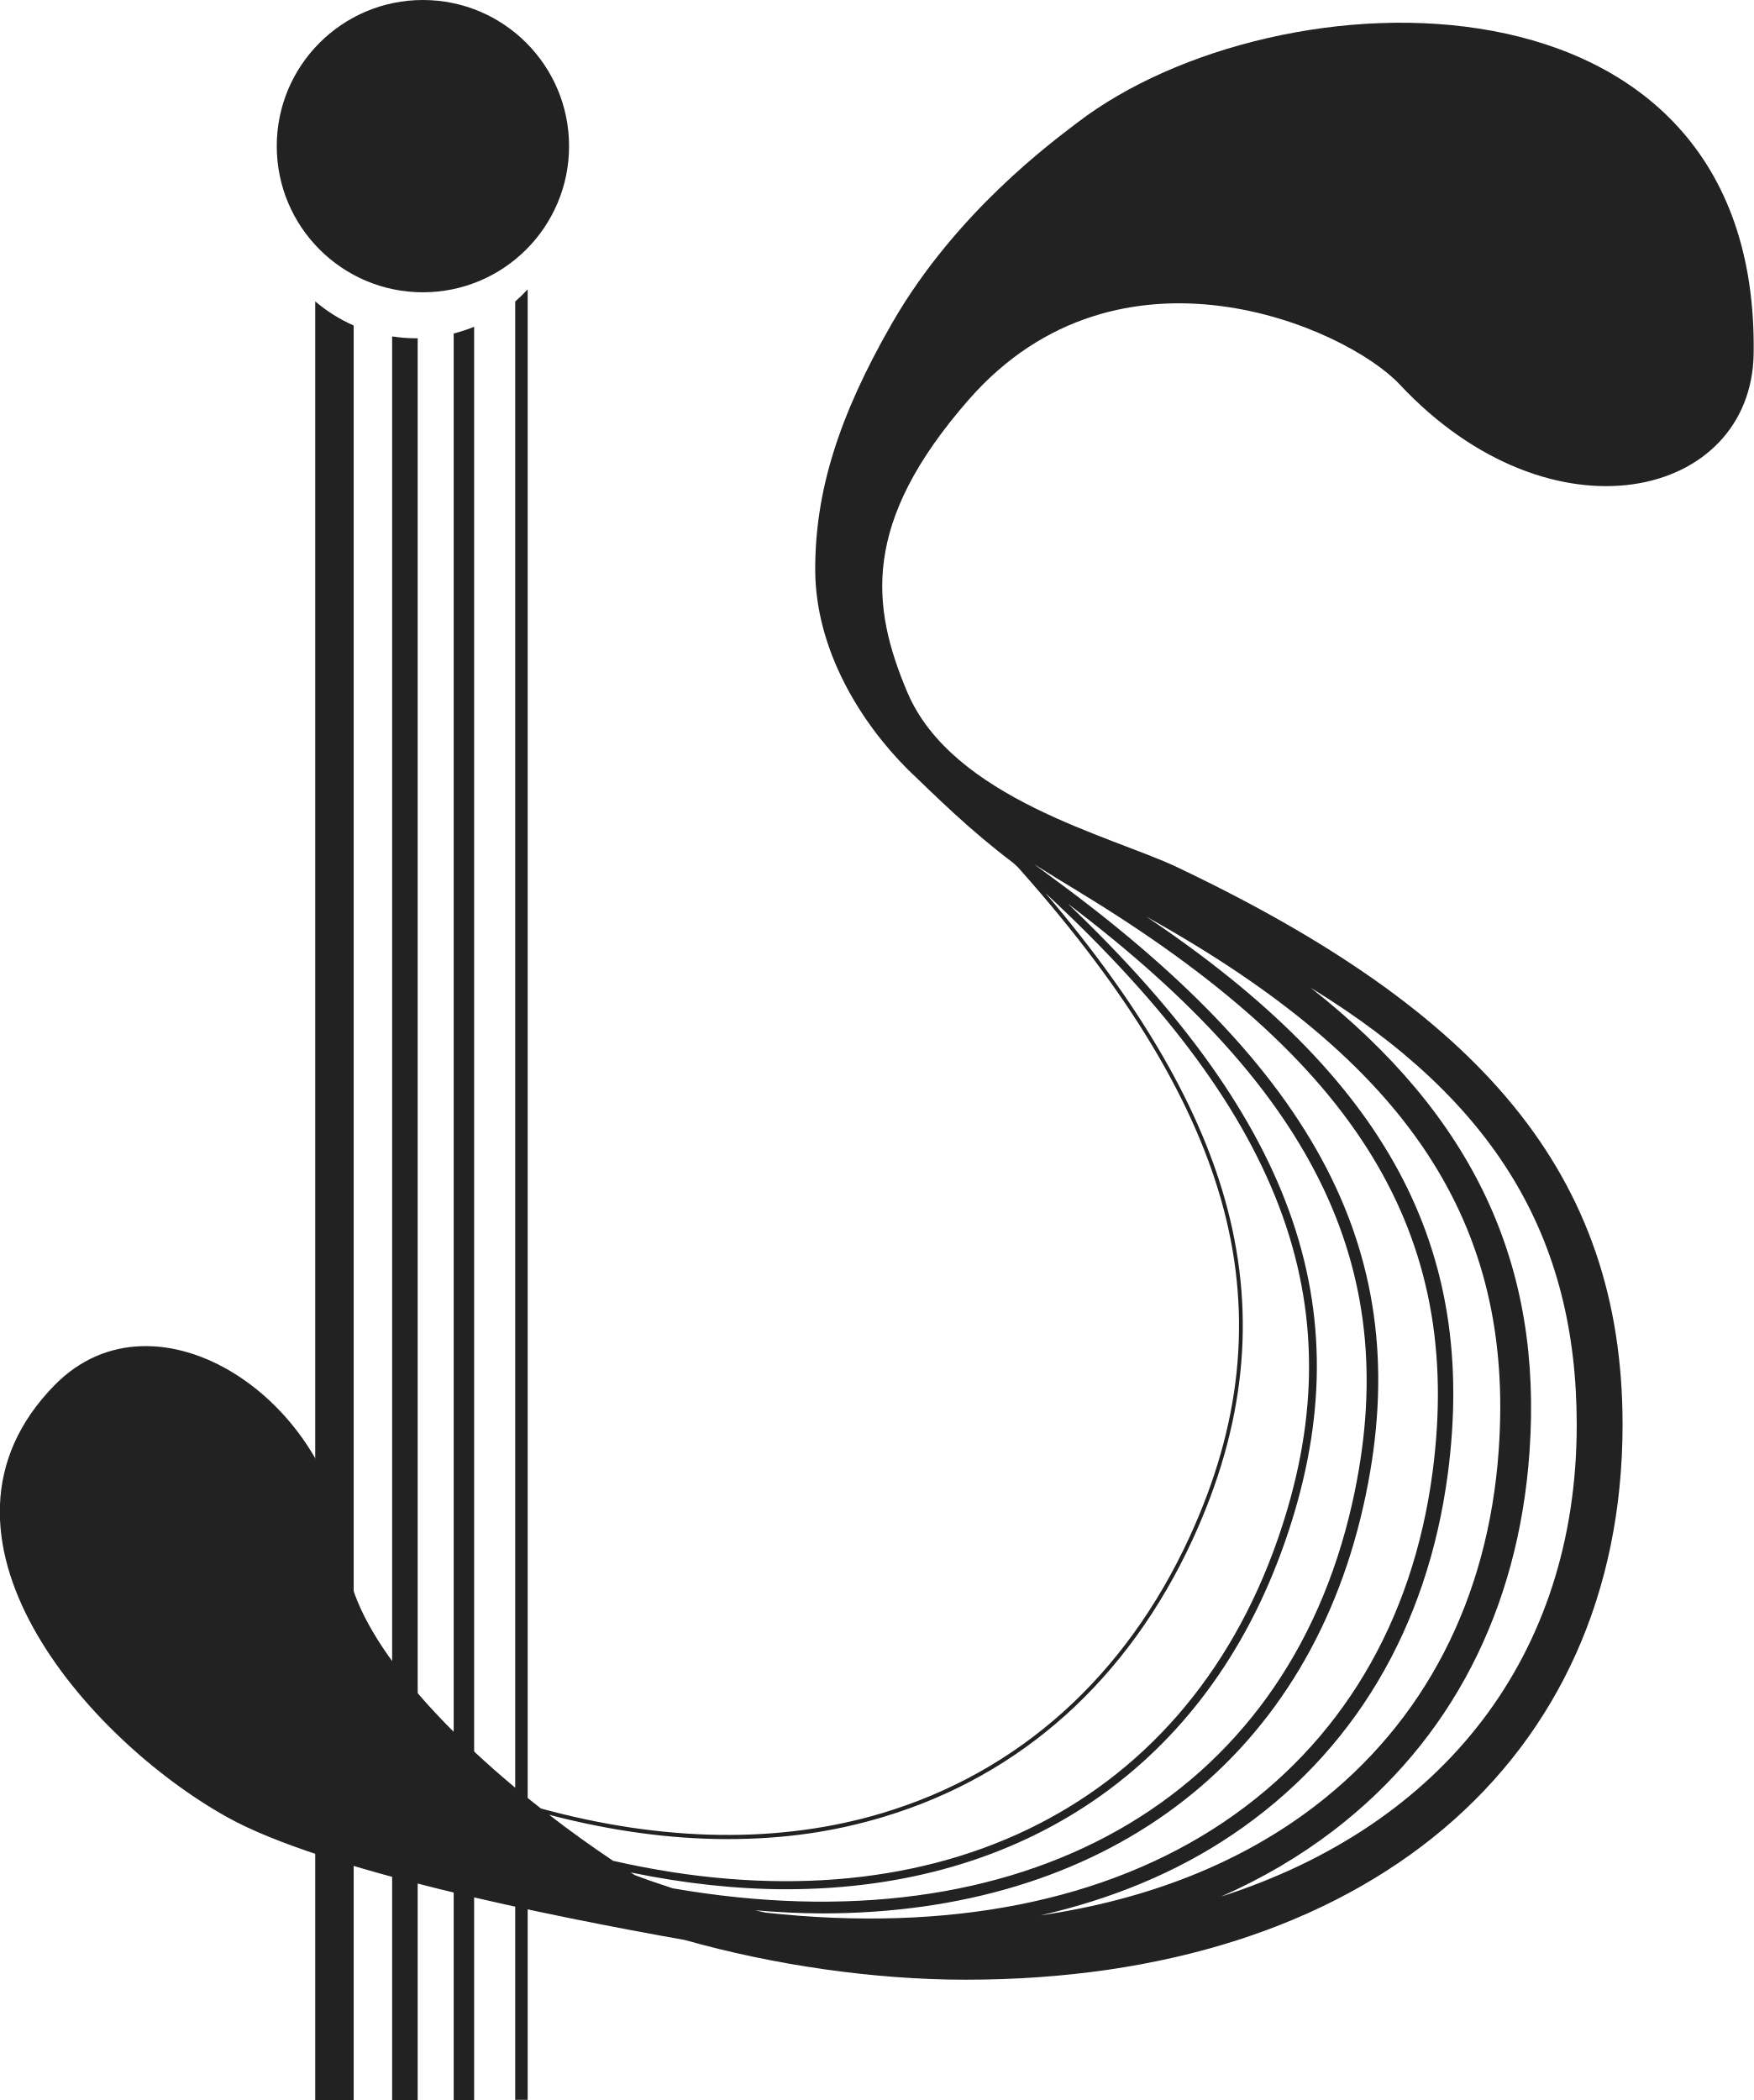
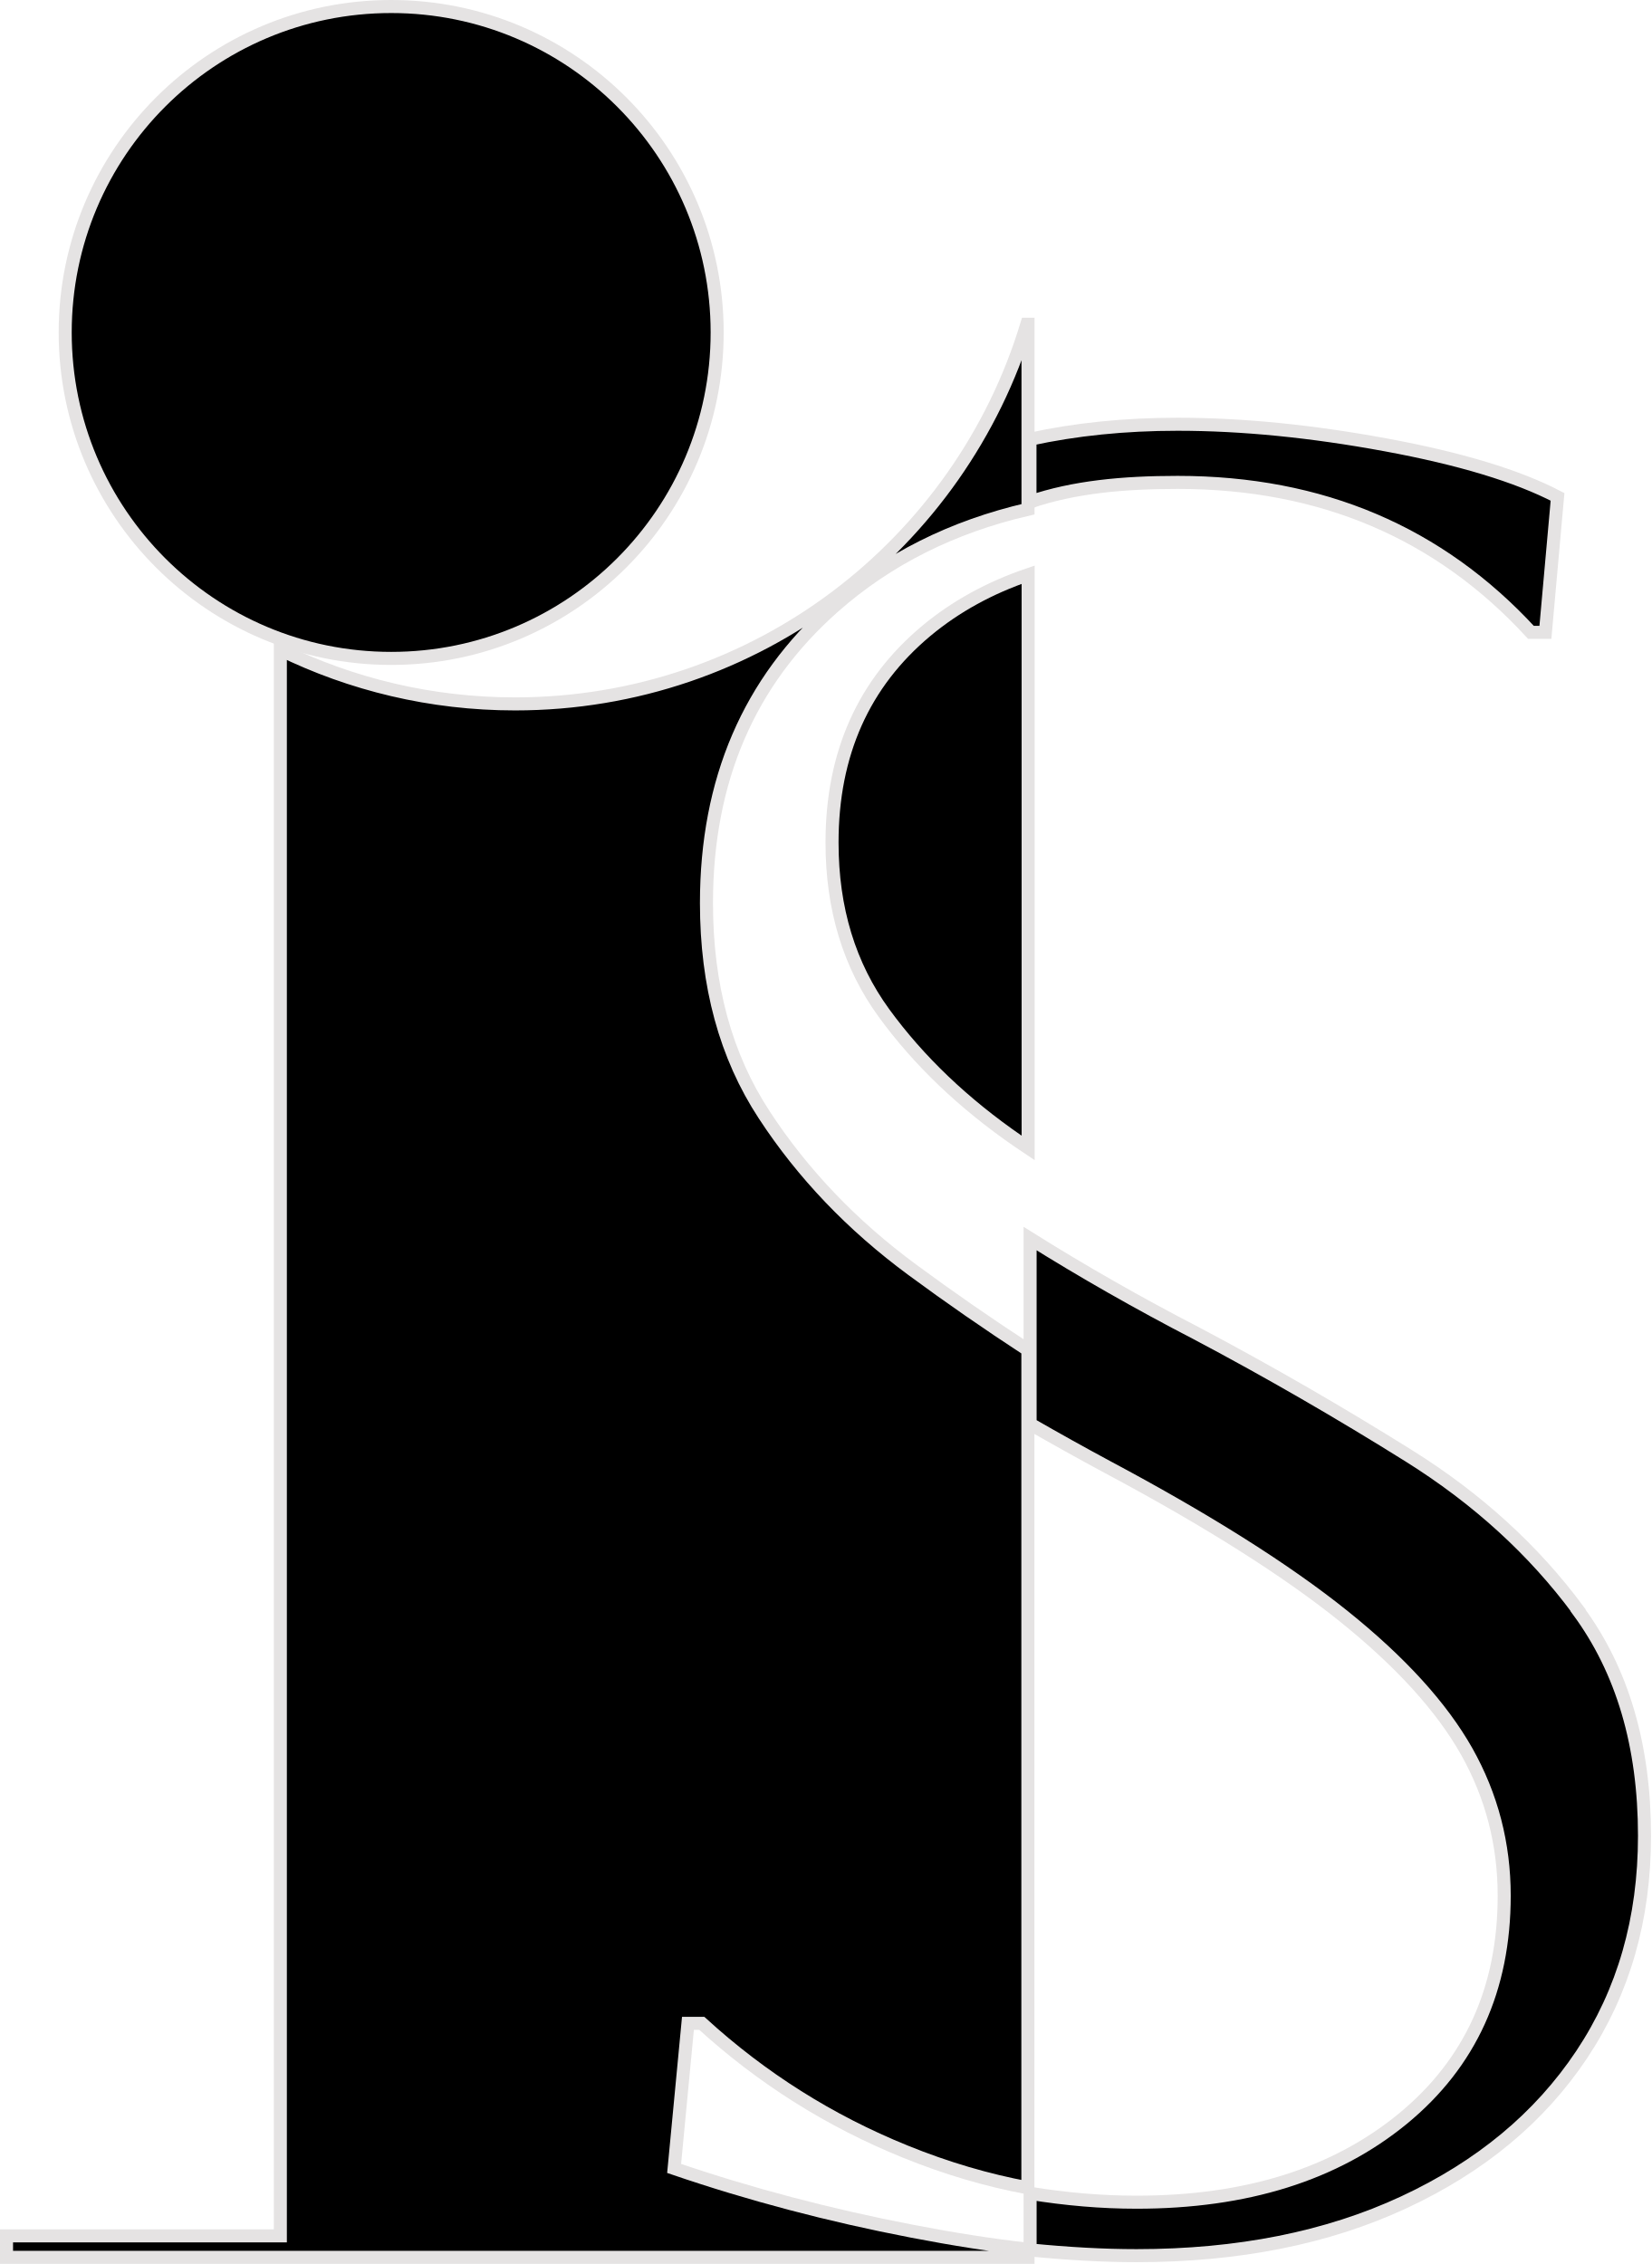
- <svg xmlns="http://www.w3.org/2000/svg" id="_レイヤー_2" data-name="レイヤー 2" viewBox="0 0 113.99 136.51">
+ <svg xmlns="http://www.w3.org/2000/svg" id="_レイヤー_2" data-name="レイヤー 2" viewBox="0 0 126.63 173.65">
  <defs>
    <style>
      .cls-1 {
-         fill: #222;
+         stroke: #e5e3e3;
+         stroke-miterlimit: 10;
      }
    </style>
  </defs>
  <g id="_レイヤー_1-2" data-name="レイヤー 1">
-     <g>
-       <circle class="cls-1" cx="27.49" cy="9.5" r="9.5" />
-       <path class="cls-1" d="M20.49,136.51h2.5V21.16c-.91-.4-1.75-.93-2.5-1.57v116.92Z" />
-       <path class="cls-1" d="M25.49,21.88v114.63h1.66V21.99c-.05,0-.11,0-.16,0-.51,0-1.01-.05-1.5-.12Z" />
-       <path class="cls-1" d="M29.49,136.51h1.33V21.24c-.43.18-.88.32-1.33.44v114.83Z" />
-       <path class="cls-1" d="M33.49,19.59v116.91h.81V18.81c-.26.28-.53.54-.81.79Z" />
-       <path class="cls-1" d="M90.99,25c9.86,10.52,22.85,7.43,23-2,.4-25.98-31-25-44-15-1.55,1.19-7.85,5.79-12,13-3.52,6.12-5,11-5,16,0,5.27,3,10,6,13,1.92,1.84,4.01,3.93,6.88,6.1.1.1.21.2.31.29.08.09.14.16.22.25,7.04,7.94,11.34,15.13,13.14,21.96,1.86,7.07,1.13,14.05-2.23,21.34-4.17,9.05-11.06,15.24-19.93,17.91-6.68,2.01-14.24,1.89-22.22-.29-6.86-5.38-12.27-11.59-12.61-16.16-.77-10.41-12.39-18.1-19-11.36-9.53,9.71,2.09,22.99,11.21,28.08,6.17,3.44,20.9,6.42,29.76,7.99,5.69,1.61,12.23,2.58,18.24,2.58,25.95,0,42.71-14.16,42.71-36.08,0-16.27-9.21-26.86-29-36.26-4.22-2-14.58-4.44-17.5-11.37-2.35-5.57-3-11,4-19,9.79-11.19,24.52-4.71,28-1ZM35.66,117.96c4,1.05,7.89,1.59,11.61,1.59s6.97-.48,10.18-1.45c8.94-2.69,15.88-8.93,20.08-18.04,3.38-7.35,4.12-14.38,2.25-21.51-1.69-6.42-5.56-13.13-11.82-20.49.04.04.08.07.12.11,15.66,14.58,20.13,27.12,14.96,41.93-6.2,17.75-22.77,25.52-43.19,20.86-1.43-.96-2.83-1.96-4.18-3.01ZM43.73,122.75c-.86-.28-1.68-.56-2.47-.86-.09-.06-.18-.11-.26-.17,3.5.72,6.88,1.09,10.11,1.09,15.34,0,27.31-7.96,32.4-22.54,5.14-14.71.92-27.19-14.09-41.52,16.29,12.33,21.83,24.04,18.48,38.95-4.35,19.38-21.52,28.98-44.17,25.05ZM102.49,92.63c0,15-8.69,26.03-23.13,30.66,2.66-1.17,5.1-2.6,7.31-4.29,7.62-5.83,12.03-14.34,12.75-24.61.86-12.17-3.6-21.82-14.22-30.18,12.01,7.36,17.29,16.23,17.29,28.41ZM97.42,94.26c-.68,9.68-4.82,17.69-11.97,23.16-4.82,3.69-10.86,6.07-17.83,7.09,4.65-1.06,8.86-2.8,12.49-5.25,7.83-5.28,12.67-13.39,14-23.45,1.94-14.71-3.96-25.74-19.59-36.22,17.06,9.49,23.93,19.95,22.9,34.66ZM70.06,57.93c18.2,11.02,25.1,22.31,23.06,37.76-1.29,9.77-5.98,17.63-13.57,22.75-7.67,5.17-17.95,7.19-29.79,5.89-.23-.05-.45-.1-.67-.15,1.48.12,2.94.2,4.36.2,18.12,0,31.39-9.64,35.18-26.52,3.5-15.59-2.46-27.72-19.92-40.58-.52-.38-1-.74-1.5-1.11.9.57,1.84,1.15,2.84,1.75Z" />
-     </g>
+     <path class="cls-1" d="M63.81,64.63c0,5.07,1.33,9.43,3.99,13.08,2.66,3.65,6.09,6.93,10.3,9.83.24.17.5.33.75.5v-43.96c-2.93,1-5.54,2.42-7.8,4.3-4.82,4.02-7.24,9.43-7.24,16.24Z" />
+     <path class="cls-1" d="M90.32,37c11.01,0,20.04,3.84,27.09,11.5h1.11l.93-10.39c-3.09-1.61-7.49-2.94-13.18-3.99-5.69-1.05-11.01-1.58-15.96-1.58-4.06,0-7.83.39-11.32,1.15v4.81c3.34-1.14,7.1-1.5,11.32-1.5Z" />
+     <path class="cls-1" d="M121.03,123.5c-3.4-4.6-7.73-8.55-12.99-11.84-5.26-3.29-10.67-6.42-16.24-9.37-4.54-2.35-8.81-4.79-12.8-7.29v14.22c1.95,1.12,3.92,2.22,5.93,3.3,7.67,4.09,13.7,7.9,18.09,11.42,4.39,3.52,7.54,6.99,9.46,10.39,1.92,3.41,2.88,7.1,2.88,11.07,0,7.16-2.6,12.86-7.79,17.12-5.2,4.26-12,6.39-20.41,6.39-2.71,0-5.43-.24-8.16-.68v4.34c2.94.29,5.66.44,8.16.44,7.79,0,14.63-1.36,20.5-4.09,5.87-2.73,10.42-6.5,13.64-11.33,3.22-4.83,4.82-10.42,4.82-16.78,0-6.93-1.7-12.69-5.1-17.29Z" />
+     <circle class="cls-1" cx="30" cy="25.5" r="25" />
+     <path class="cls-1" d="M63.94,46.54c4.13-3.65,9.1-6.14,14.9-7.48v-14.19h-.09c-5.09,16.85-20.73,29.12-39.25,29.12-6.46,0-12.57-1.5-18-4.16v121.66H.5v1.65h78.34v-.62c-2.76-.31-5.71-.77-8.87-1.38-6.39-1.23-12.48-2.84-18.27-4.82l1.06-11.13h1.06c4.61,4.21,9.81,7.49,15.61,9.84,3.15,1.28,6.29,2.2,9.4,2.78v-64.27c-3.05-1.99-6.01-4.04-8.87-6.15-4.61-3.4-8.4-7.36-11.35-11.88-2.96-4.51-4.43-9.93-4.43-16.24,0-9.4,3.25-16.98,9.76-22.73Z" />
  </g>
</svg>
